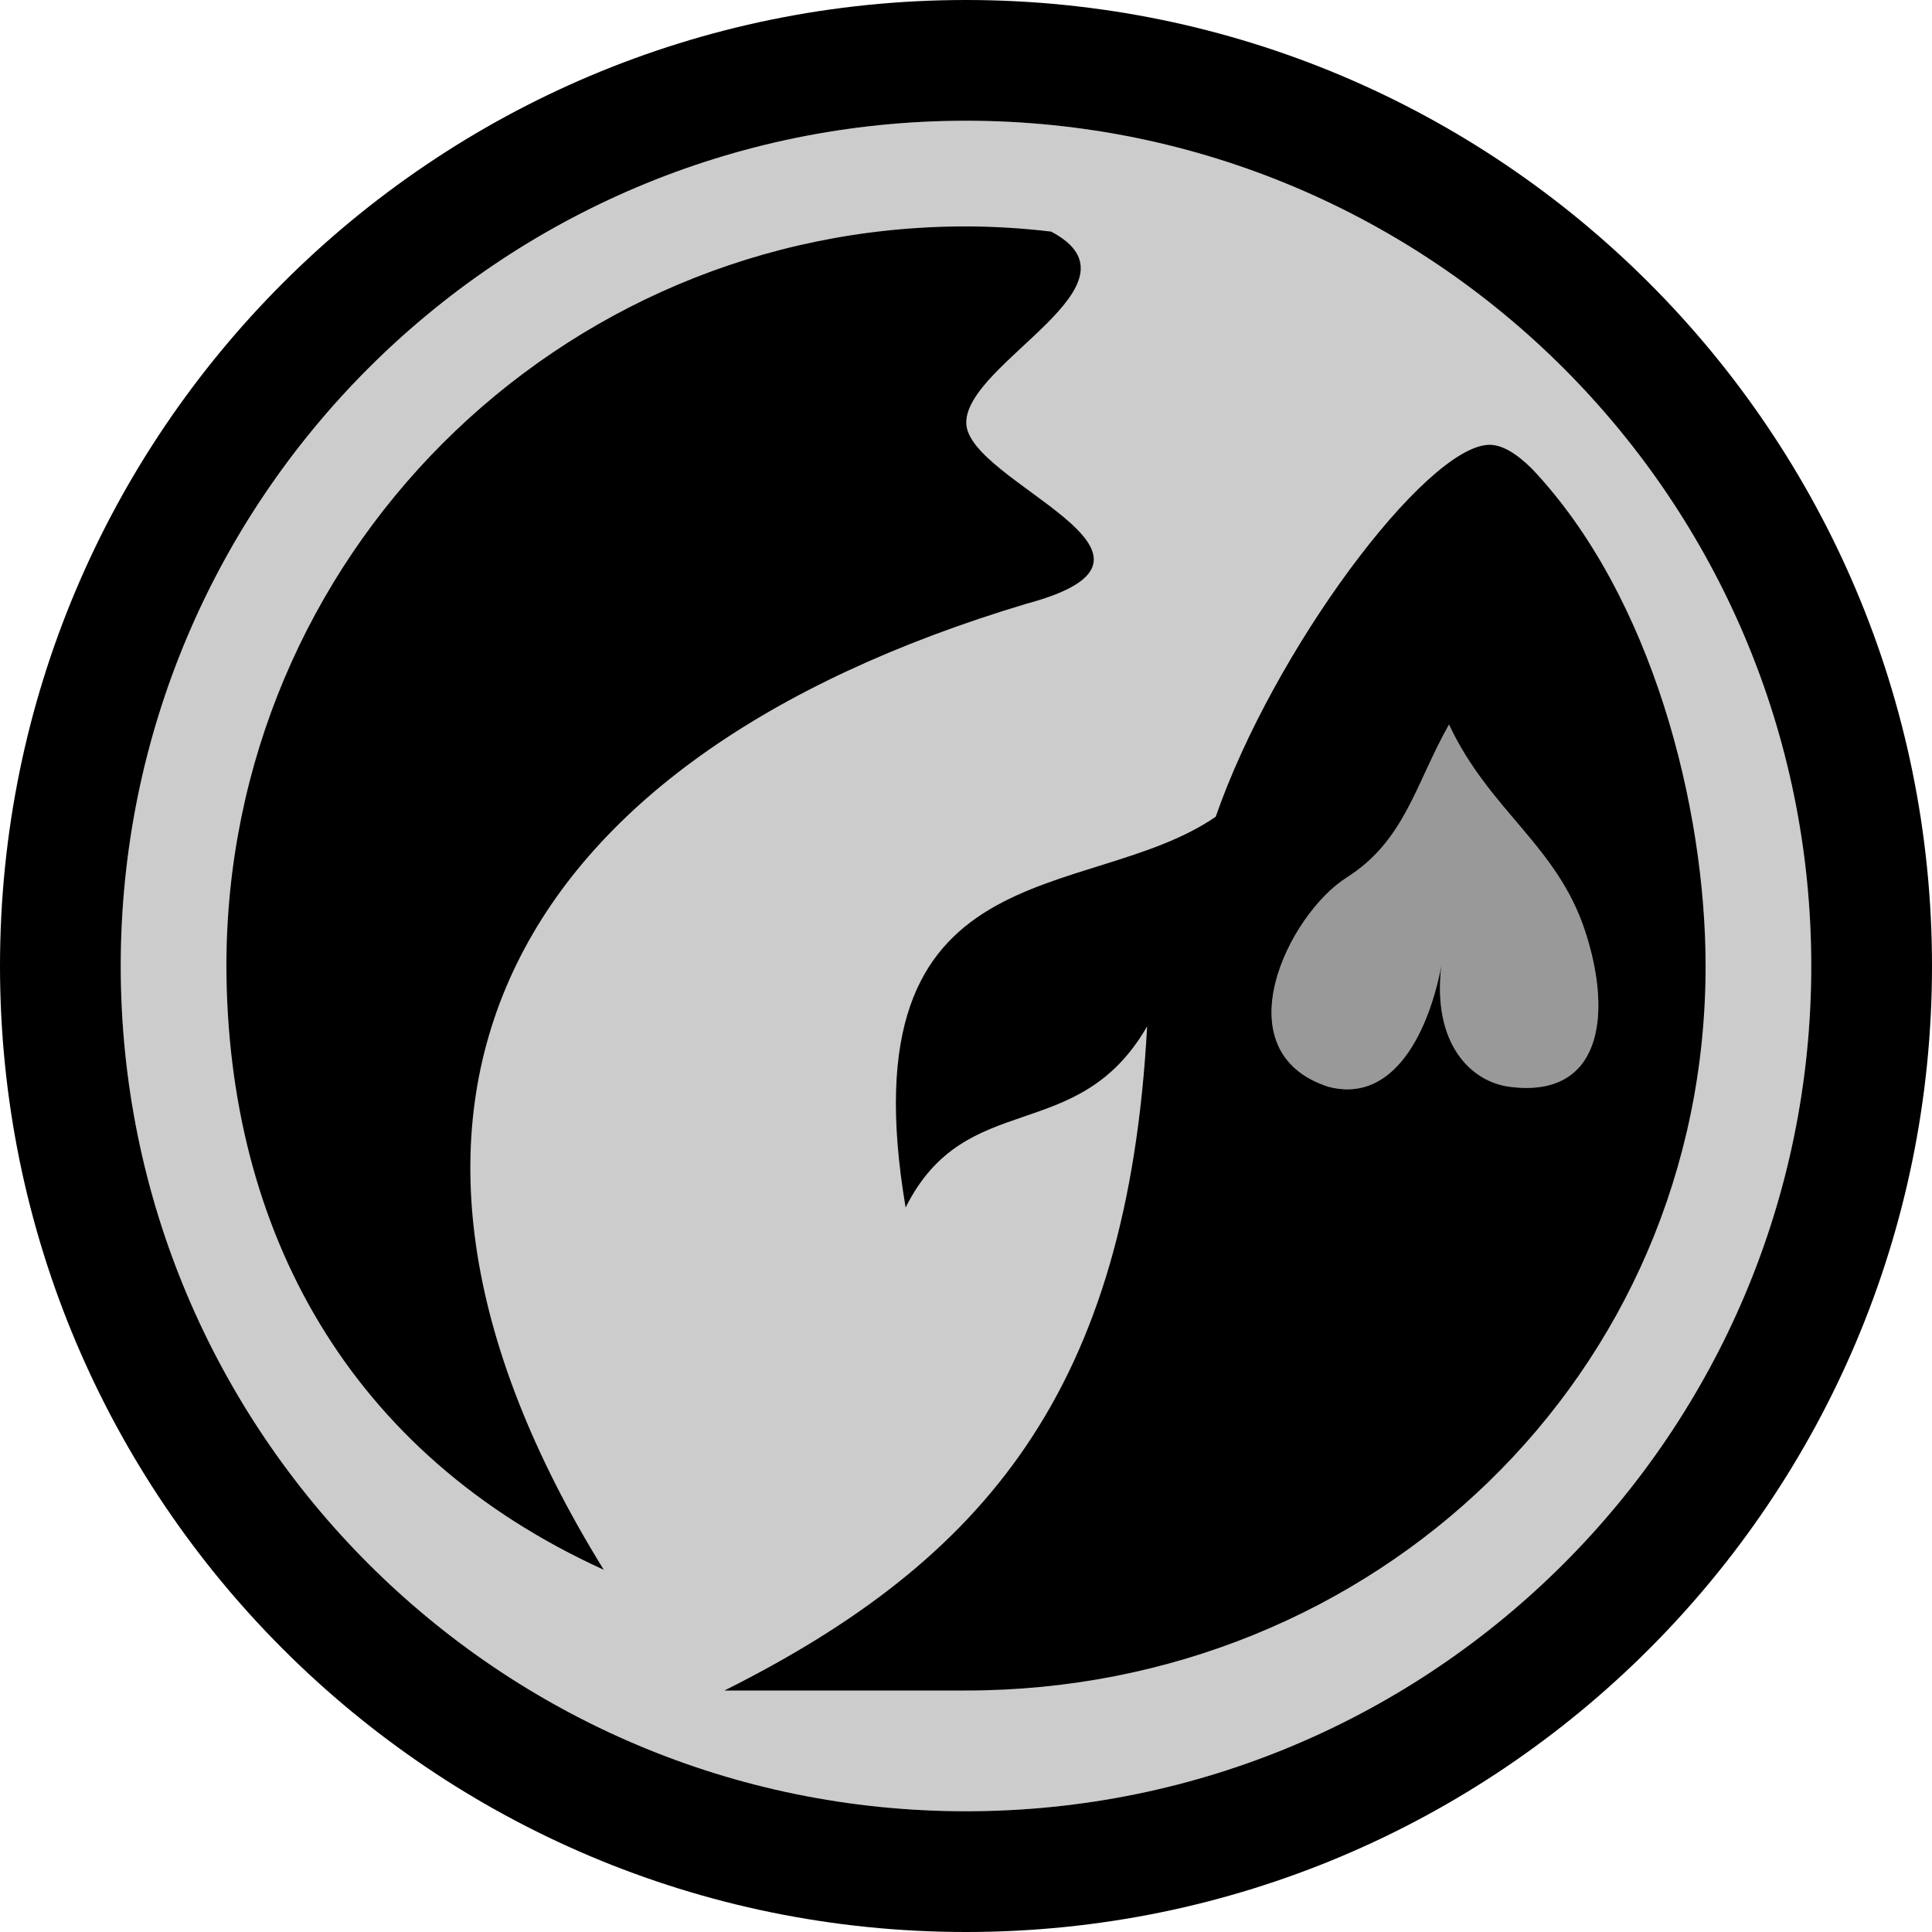
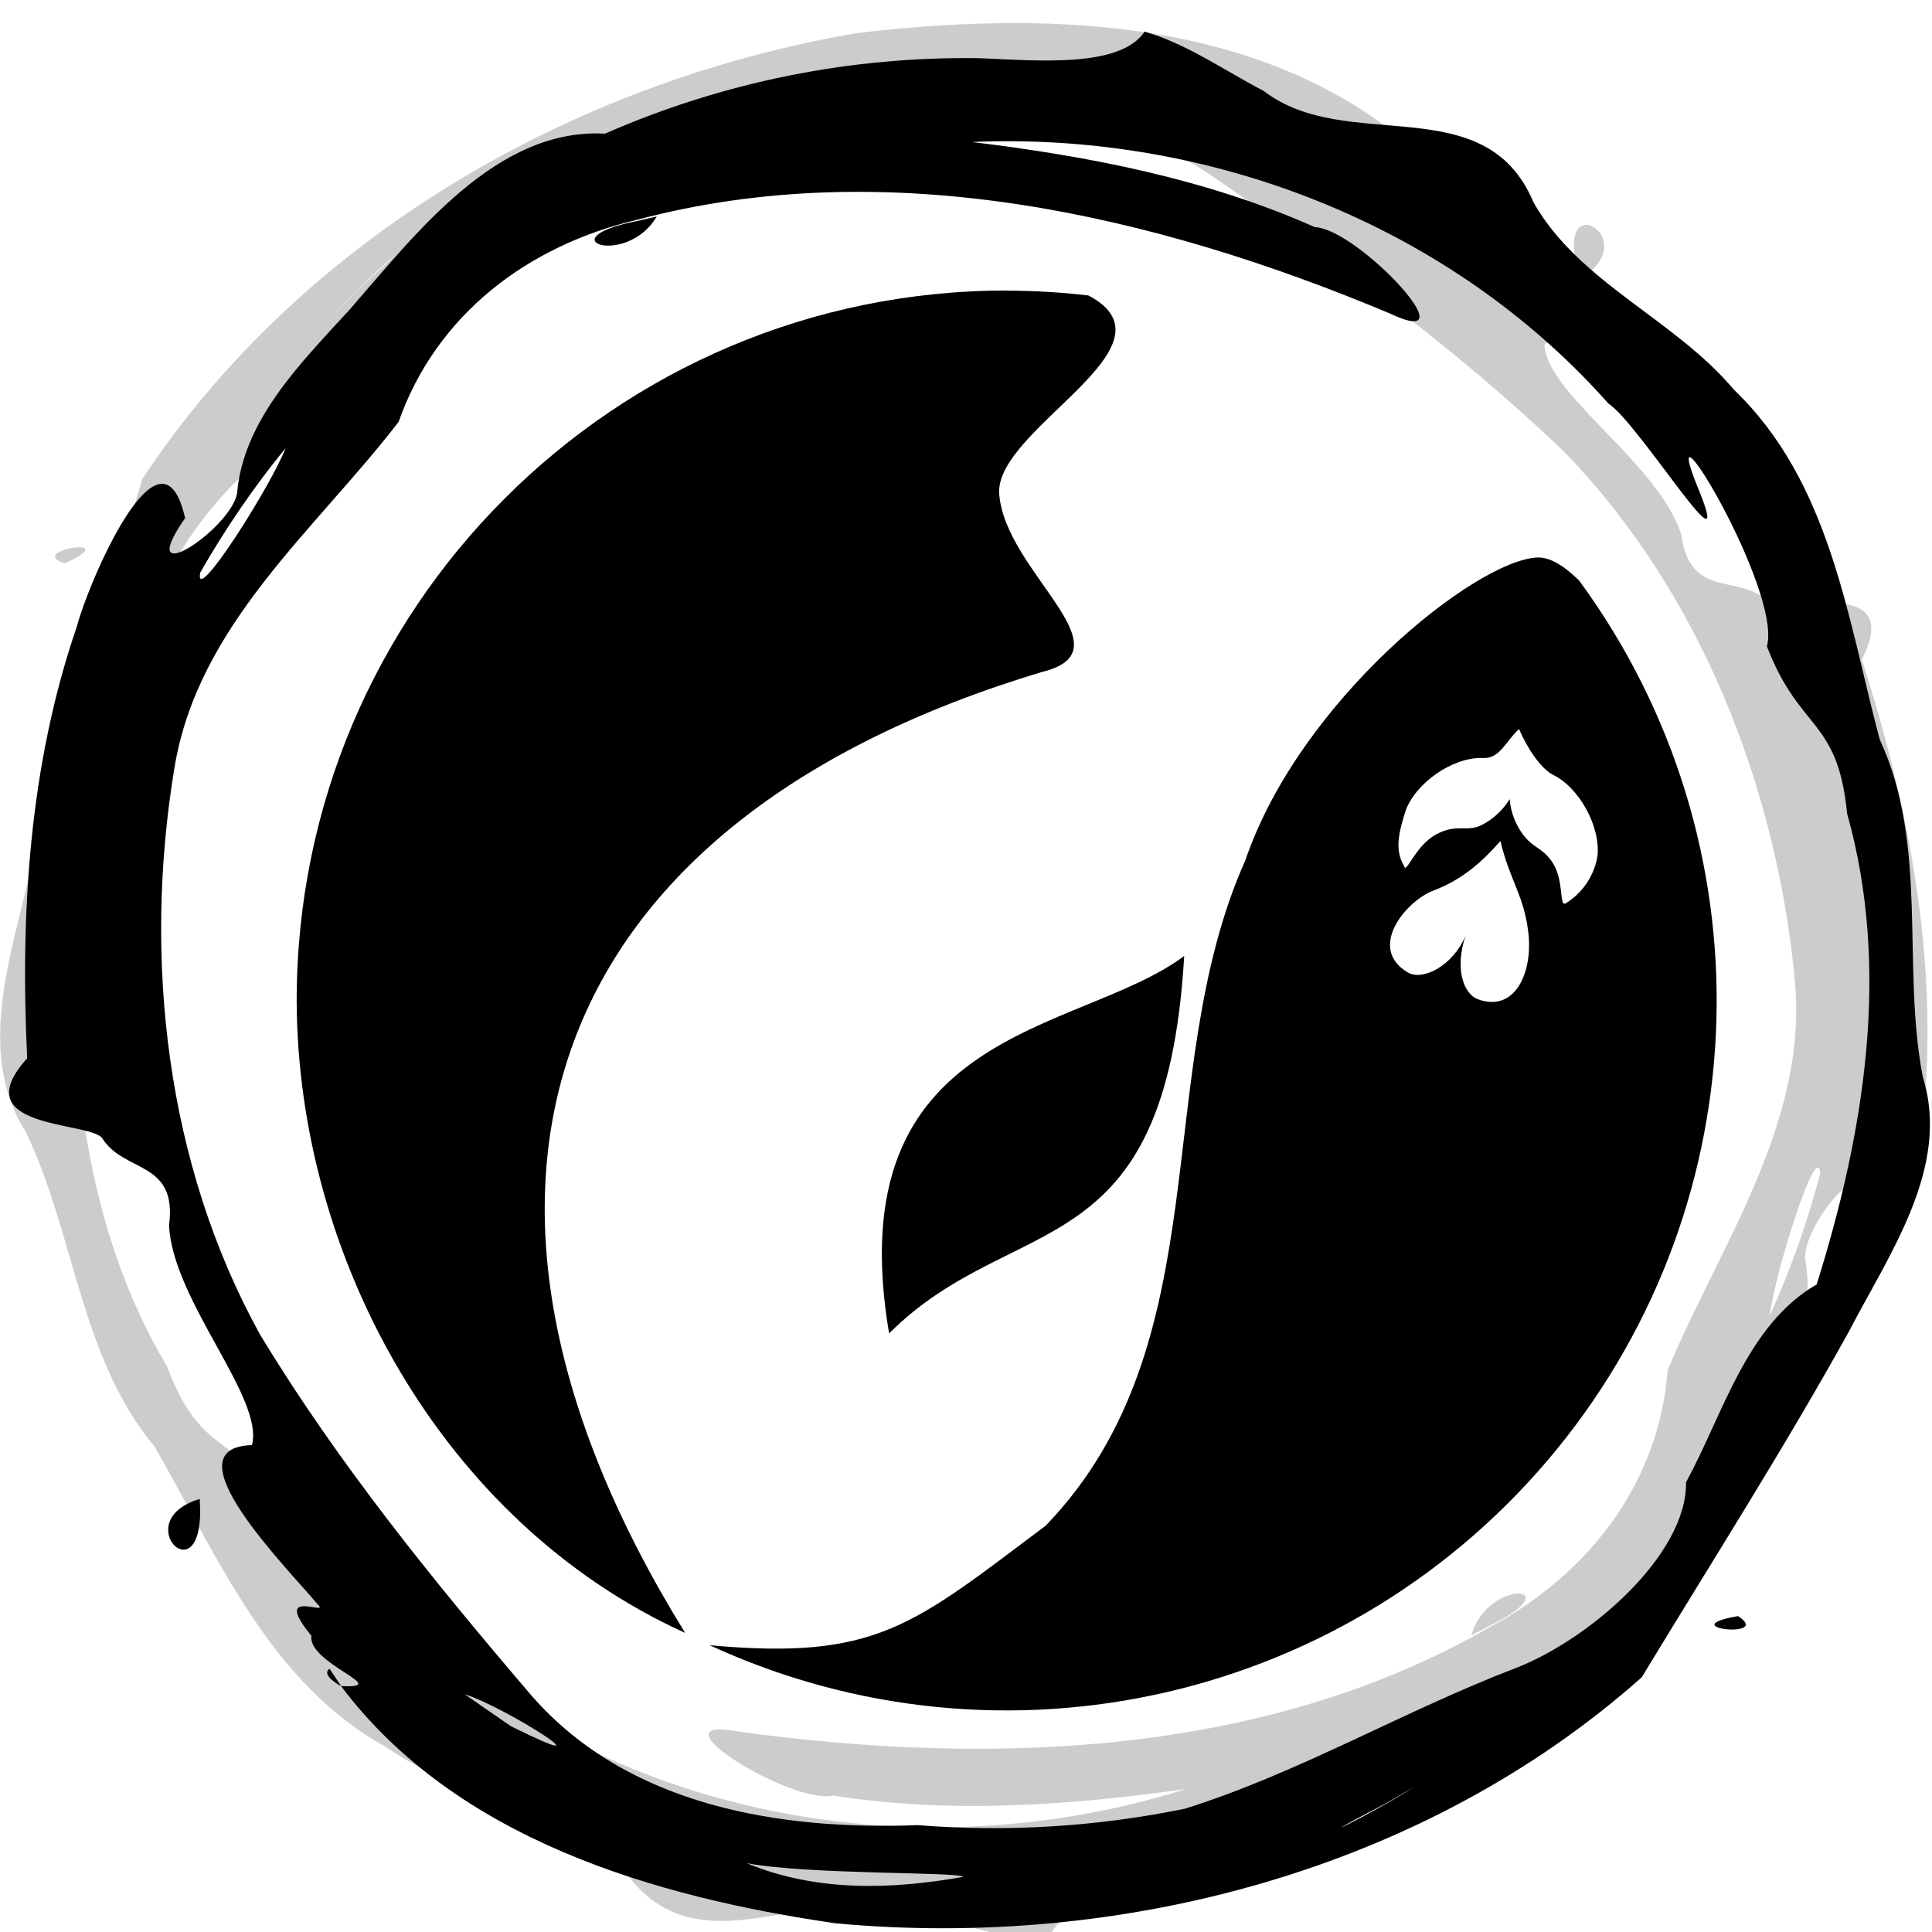
<svg xmlns="http://www.w3.org/2000/svg" viewBox="0 0 16 16" fill="currentColor" height="16px" width="16px">
-   <path d="M8 1a7 7 0 0 0-7 7 7 7 0 0 0 7 7 7 7 0 0 0 7-7 7 7 0 0 0-7-7zm4 5c.335.715.893.999 1.127 1.71.234.713.126 1.39-.627 1.29-.319-.042-.64-.357-.563-1-.125.631-.437 1.134-.937 1-.888-.29-.331-1.426.152-1.732.484-.307.569-.774.848-1.268z" opacity="0.2" />
-   <path d="M12 6c-.28.494-.364.961-.848 1.268C10.67 7.574 10.112 8.71 11 9c.5.134.812-.369.938-1-.078.643.243.958.562 1 .753.1.861-.577.627-1.29C12.893 7 12.335 6.716 12 6Z" opacity="0.4" />
-   <path d="M8 0a8 8 0 0 0-8 8 8 8 0 0 0 8 8 8 8 0 0 0 8-8 8 8 0 0 0-8-8Zm0 1a7 7 0 0 1 7 7 7 7 0 0 1-7 7 7 7 0 0 1-7-7 7 7 0 0 1 7-7Zm0 .875A6.125 6.125 0 0 0 1.875 8c.006 2.199 1.02 4.043 3.125 5-2.369-3.83-.803-6.71 3.5-8 1.5-.402-.498-1.001-.498-1.5 0-.501 1.53-1.146.703-1.582A6.14 6.14 0 0 0 8 1.875Zm4.326 1.809c-.528.024-1.78 1.702-2.258 3.08C9 7.499 6.993 7 7.5 10c.5-1 1.423-.5 2-1.5-.162 3.007-1.338 4.417-3.5 5.5h2c3.383 0 6.125-2.617 6.125-6 0-1.304-.437-3.062-1.44-4.12-.126-.124-.248-.201-.359-.196ZM12 6c.335.715.893.999 1.127 1.71.234.713.126 1.39-.627 1.29-.319-.042-.64-.357-.563-1-.125.631-.437 1.134-.937 1-.888-.29-.331-1.426.152-1.732.484-.307.569-.774.848-1.268Z" />
+   <path d="M9.479.262c-.204.304-.89.239-1.362.22a7.436 7.436 0 0 0-3.107.625c-.901-.05-1.57.833-2.117 1.46-.411.448-.88.916-.93 1.523-.065.304-.864.824-.43.201-.201-.888-.81.559-.896.896C.242 6.335.167 7.562.225 8.764c-.526.585.493.522.619.658.18.296.627.183.556.726.03.626.793 1.433.686 1.82-.708.02.31 1.034.543 1.317.121.113-.393-.155-.05.262-.033.23.685.44.245.416.953 1.267 2.593 1.747 4.096 1.965 2.37.22 4.879-.442 6.676-2.037.576-.951 1.179-1.895 1.716-2.864.33-.638.846-1.358.612-2.107-.178-.923.052-1.915-.358-2.799-.267-1.01-.41-2.132-1.207-2.894-.49-.585-1.282-.884-1.66-1.553-.4-.953-1.544-.39-2.232-.92-.326-.169-.634-.39-.988-.492zm-6.655 13.7-.094-.142c-.077.05.085.14.094.143zM8.418 1.17c1.843.02 3.671.783 4.902 2.172.255.164 1.092 1.537.73.67-.33-.834.71.875.583 1.342.273.708.586.59.664 1.384.364 1.292.141 2.646-.252 3.899-.584.338-.779 1.086-1.082 1.638.009.603-.8 1.3-1.402 1.536-.93.355-1.8.87-2.748 1.168a7.897 7.897 0 0 1-2.213.136c-1.147.044-2.398-.16-3.194-1.068-.811-.948-1.605-1.926-2.252-2.994-.78-1.41-.97-3.114-.71-4.69.193-1.189 1.163-1.968 1.857-2.869.312-.887 1.068-1.46 1.976-1.674 2.081-.554 4.291-.04 6.233.776.694.328-.265-.702-.621-.715-.896-.399-1.872-.588-2.84-.705.123-.006.246-.007.369-.006zm-2.979.623-.152.035c-.777.15-.101.394.152-.035zm2.899.613a5.881 5.881 0 0 0-5.881 5.881c.006 2.111 1.195 4.318 3.217 5.236C3.4 9.847 4.5 6.803 8.633 5.564c.735-.183-.311-.828-.358-1.474-.038-.54 1.532-1.224.739-1.643a5.863 5.863 0 0 0-.676-.04zM2.365 3.711c-.116.305-.76 1.324-.707 1.031.207-.362.443-.708.707-1.031zm10.365.906c-.51.024-1.963 1.179-2.416 2.506-.796 1.783-.194 3.996-1.654 5.512-1.103.827-1.398 1.116-2.783.99a5.879 5.879 0 0 0 7.2-8.818c-.123-.12-.24-.195-.347-.19zm-.15 1.42c.064.152.178.326.28.379.22.106.398.433.369.678a.57.57 0 0 1-.264.388c-.057.025-.006-.199-.117-.353-.08-.11-.147-.105-.23-.211a.573.573 0 0 1-.116-.3.578.578 0 0 1-.238.218c-.121.056-.202-.017-.37.074-.173.093-.25.333-.265.264-.086-.14-.038-.299.01-.455.081-.233.388-.446.632-.442.152.014.197-.14.31-.24zm-.154.928c.077.328.197.45.232.767.035.318-.108.653-.414.545-.13-.045-.196-.265-.107-.527-.108.253-.356.373-.475.305-.345-.2-.02-.594.21-.68.228-.086.394-.228.554-.41zm-2.62.953c-.877.653-2.873.579-2.443 3.125 1.037-1.037 2.29-.507 2.444-3.125zm-8.152 4.496c-.616.183.058.845 0 0zm12.74.97c-.562.097.296.192 0 0zm-10.546.647c.345.107 1.272.707.382.264a57.614 57.614 0 0 0-.382-.264zm7.859.77c-.362.232-.978.525-.264.152.09-.048.176-.103.264-.152zm-5.523.629c.516.097 1.74.07 1.795.113-.6.107-1.222.125-1.795-.113z" />
+   <path d="M8.68 16.067c.119-.346.797-.46 1.258-.564a7.436 7.436 0 0 0 2.84-1.408c.883-.184 1.3-1.21 1.668-1.957.28-.54.612-1.114.503-1.713-.016-.31.622-1.02.364-.305.424.806.636-.75.633-1.098.084-1.21-.16-2.414-.527-3.561.356-.702-.613-.378-.77-.476-.25-.24-.652-.015-.725-.558-.19-.596-1.136-1.178-1.133-1.58.678-.203-.567-.918-.865-1.132-.147-.077.418.048-.02-.266-.029-.23-.776-.247-.345-.338C10.313.134 8.605.096 7.097.274 4.752.674 2.5 1.963 1.177 3.97.865 5.037.527 6.104.258 7.179c-.153.702-.467 1.53-.046 2.193.41.846.447 1.863 1.07 2.611.521.907.95 1.954 1.915 2.485.625.437 1.469.521 2.007 1.07.633.817 1.59-.023 2.393.31.358.08.714.213 1.083.219zm2.881-14.956.128.114c.062-.068-.118-.113-.128-.114zM9.825 14.815c-1.876.592-4.001.362-5.653-.728-.289-.093-1.452-1.202-.879-.458.536.72-.911-.661-.91-1.144-.447-.613-.717-.42-.999-1.167-.686-1.153-.82-2.52-.765-3.831.477-.478.47-1.25.62-1.862-.164-.58.436-1.461.957-1.845.806-.584 1.514-1.307 2.353-1.84a7.894 7.894 0 0 1 2.101-.705C7.746.896 9.008.77 10.012 1.44c1.03.705 2.05 1.444 2.95 2.31 1.12 1.16 1.743 2.755 1.9 4.344.121 1.2-.614 2.204-1.051 3.253-.072.938-.654 1.688-1.476 2.13-1.866 1.073-4.134 1.149-6.22.863-.756-.138.436.608.784.53.968.152 1.96.083 2.926-.055zm2.36-1.272c.135-.48.85-.418.14-.073zm2.472-2.648c.034-.325.393-1.475.418-1.178a7.446 7.446 0 0 1-.418 1.178zm-1.565-8.59c.548-.335-.274-.8 0 0zM.536 4.666c.518-.238-.335-.108 0 0zm10.42-3.22c-.029.004-.126-.05 0 0zm-.4-.135c-.362-.014-1.413-.353-.44-.156l.44.156zm-7.79 1.292c.289-.318.806-.762.213-.216-.073.07-.14.145-.213.216Zm.728-.68.068-.055ZM7.937.563c-.524.04-1.7.381-1.763.355C6.727.659 7.32.482 7.937.564Z" opacity="0.2" />
</svg>
